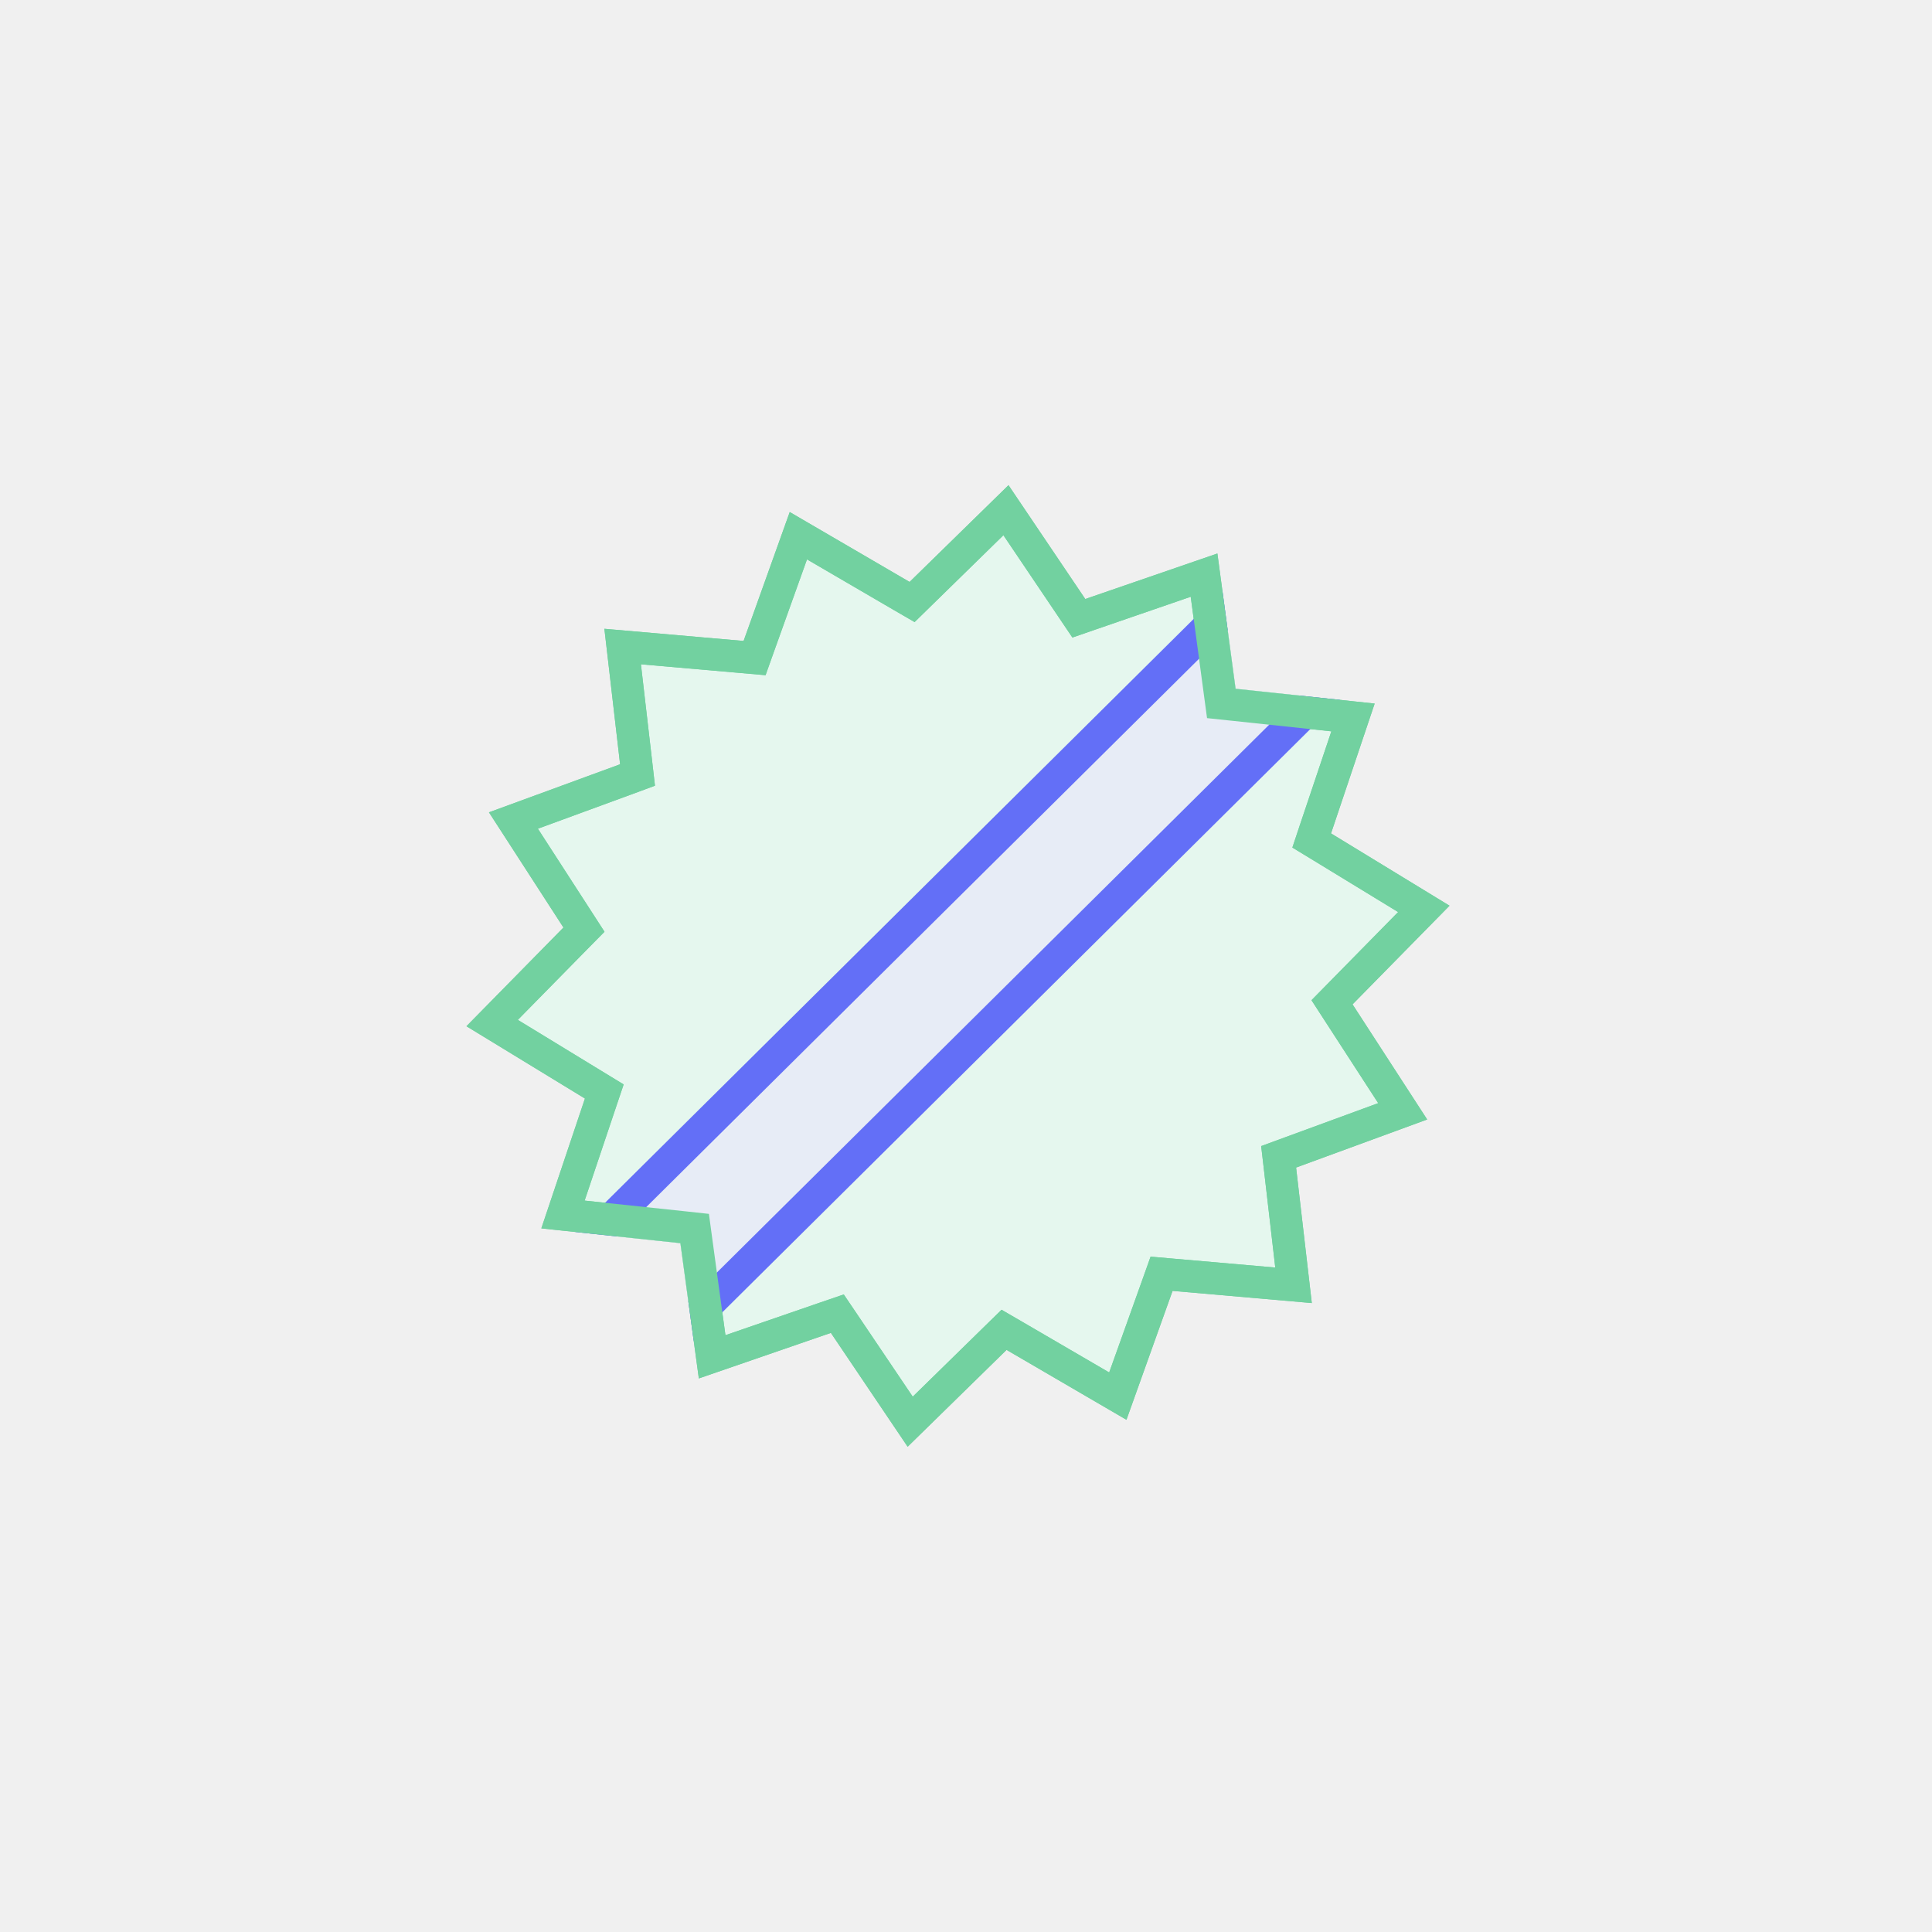
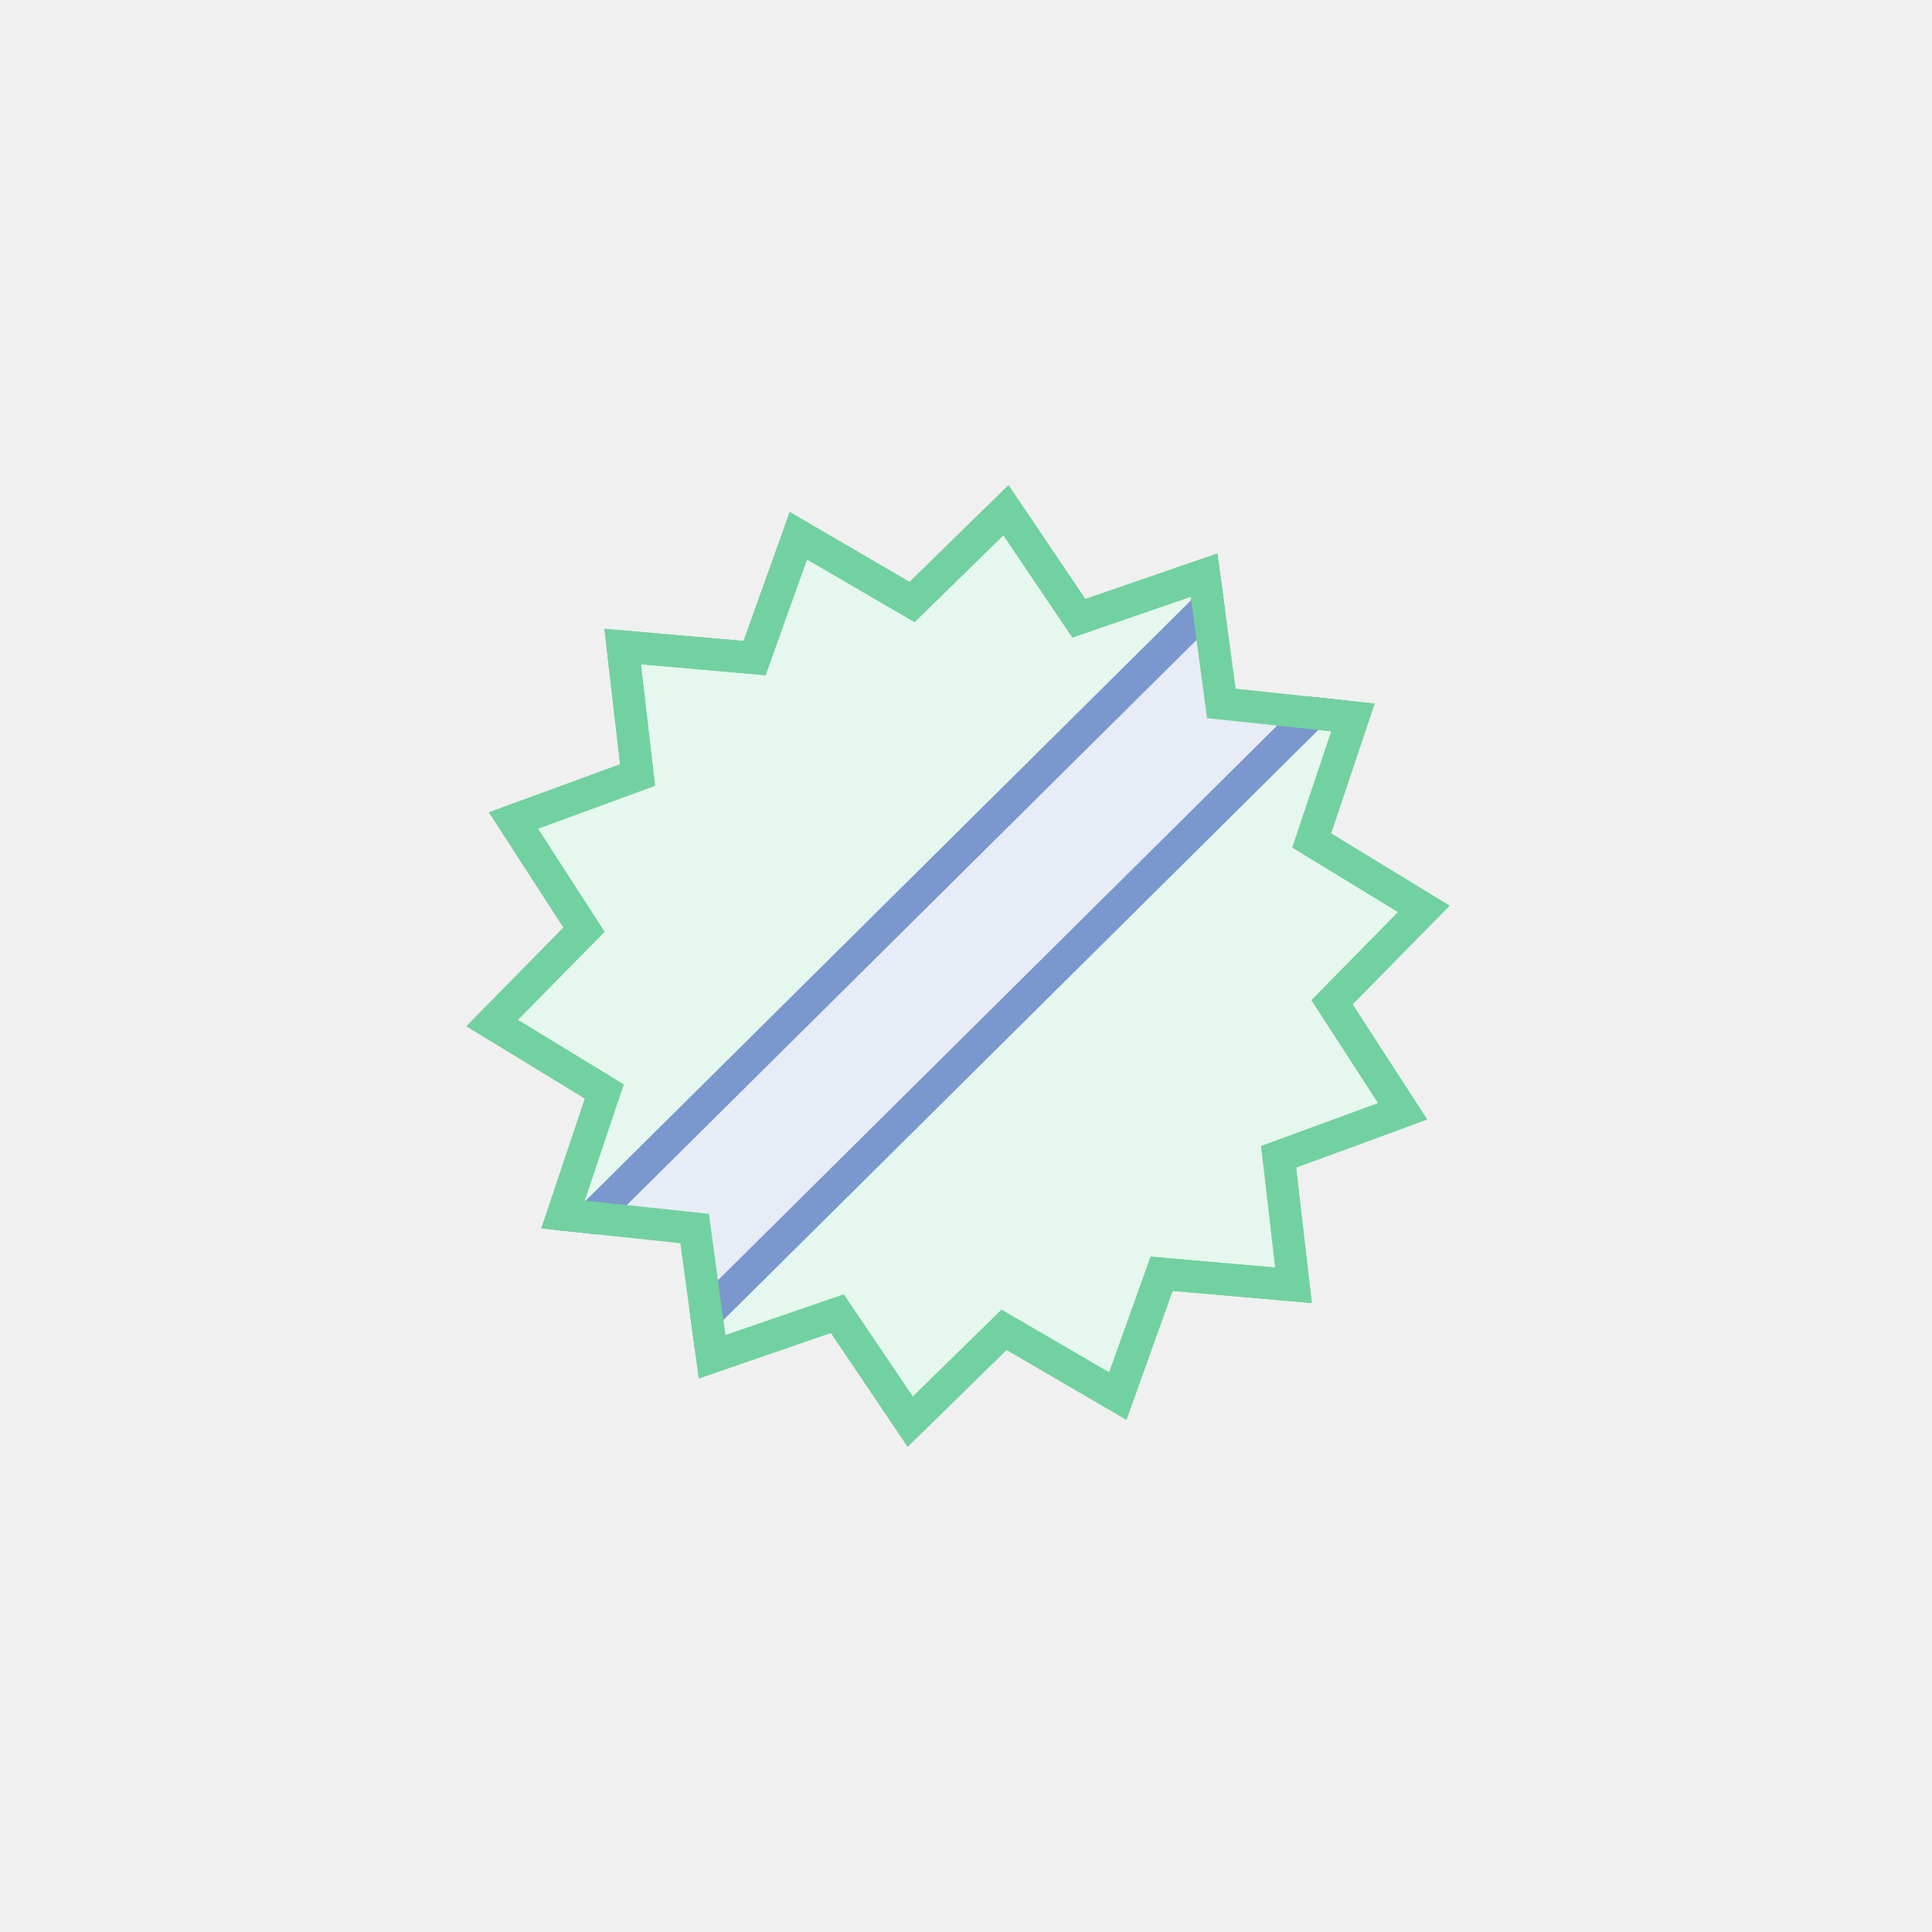
<svg xmlns="http://www.w3.org/2000/svg" width="60" height="60" viewBox="0 0 60 60" fill="none">
-   <g clip-path="url(#clip0_2449_2173)">
+   <g clip-path="url(#clip0_2471_2353)">
    <path d="M31.241 15.845L33.291 18.885L33.504 19.201L33.866 19.076L37.393 17.861L37.877 21.46L37.929 21.846L38.316 21.887L42.019 22.281L40.862 25.724L40.736 26.102L41.073 26.307L44.218 28.226L41.65 30.839L41.367 31.127L41.584 31.462L43.562 34.513L40.082 35.789L39.709 35.926L39.755 36.32L40.172 39.916L36.461 39.592L36.074 39.558L35.943 39.925L34.715 43.358L31.511 41.49L31.182 41.299L30.908 41.567L28.267 44.152L26.217 41.112L26.004 40.797L25.642 40.921L22.116 42.137L21.625 38.537L21.573 38.153L21.187 38.111L17.484 37.717L18.64 34.274L18.767 33.897L18.429 33.691L15.284 31.772L17.853 29.158L18.136 28.871L17.919 28.535L15.945 25.482L19.426 24.206L19.799 24.068L19.754 23.675L19.337 20.079L23.047 20.403L23.434 20.437L23.565 20.07L24.794 16.637L27.997 18.505L28.326 18.696L28.6 18.428L31.241 15.845Z" fill="#E5F7EE" stroke="#72D1A0" />
-     <mask id="mask0_2449_2173" style="mask-type:alpha" maskUnits="userSpaceOnUse" x="14" y="15" width="32" height="30">
+     <mask id="mask0_2471_2353" style="mask-type:alpha" maskUnits="userSpaceOnUse" x="14" y="15" width="32" height="30">
      <path d="M31.241 15.845L33.291 18.885L33.504 19.201L33.866 19.076L37.393 17.861L37.877 21.46L37.929 21.846L38.316 21.887L42.019 22.281L40.862 25.724L40.736 26.102L41.073 26.307L44.218 28.226L41.65 30.839L41.367 31.127L41.584 31.462L43.562 34.513L40.082 35.789L39.709 35.926L39.755 36.32L40.172 39.916L36.461 39.592L36.074 39.558L35.943 39.925L34.715 43.358L31.511 41.49L31.182 41.299L30.908 41.567L28.267 44.152L26.217 41.112L26.004 40.797L25.642 40.921L22.116 42.137L21.625 38.537L21.573 38.153L21.187 38.111L17.484 37.717L18.64 34.274L18.767 33.897L18.429 33.691L15.284 31.772L17.853 29.158L18.136 28.871L17.919 28.535L15.945 25.482L19.426 24.206L19.799 24.068L19.754 23.675L19.337 20.079L23.047 20.403L23.434 20.437L23.565 20.07L24.794 16.637L27.997 18.505L28.326 18.696L28.6 18.428L31.241 15.845Z" fill="white" stroke="#B98BD3" />
    </mask>
-     <g mask="url(#mask0_2449_2173)">
-       <rect x="10.998" y="45.784" width="48.668" height="4" transform="matrix(0.712883 -0.707107 0.701283 0.707107 -28.9499 21.1867)" fill="#E7ECF6" stroke="#636FF7" />
+     <g mask="url(#mask0_2471_2353)">
+       <rect x="10.668" y="45.451" width="48.668" height="4.666" transform="matrix(0.712883 -0.707107 0.701283 0.707107 -28.8113 20.8554)" fill="#E7ECF6" stroke="#7A97CE" />
    </g>
    <path d="M31.241 15.845L33.291 18.885L33.504 19.201L33.866 19.076L37.393 17.861L37.877 21.46L37.929 21.846L38.316 21.887L42.019 22.281L40.862 25.724L40.736 26.102L41.073 26.307L44.218 28.226L41.65 30.839L41.367 31.127L41.584 31.462L43.562 34.513L40.082 35.789L39.709 35.926L39.755 36.32L40.172 39.916L36.461 39.592L36.074 39.558L35.943 39.925L34.715 43.358L31.511 41.49L31.182 41.299L30.908 41.567L28.267 44.152L26.217 41.112L26.004 40.797L25.642 40.921L22.116 42.137L21.625 38.537L21.573 38.153L21.187 38.111L17.484 37.717L18.64 34.274L18.767 33.897L18.429 33.691L15.284 31.772L17.853 29.158L18.136 28.871L17.919 28.535L15.945 25.482L19.426 24.206L19.799 24.068L19.754 23.675L19.337 20.079L23.047 20.403L23.434 20.437L23.565 20.07L24.794 16.637L27.997 18.505L28.326 18.696L28.6 18.428L31.241 15.845Z" stroke="#72D1A0" />
  </g>
  <defs>
-     <clipPath id="clip0_2449_2173">
+     <clipPath id="clip0_2471_2353">
      <rect width="60" height="60" fill="white" />
    </clipPath>
  </defs>
</svg>
